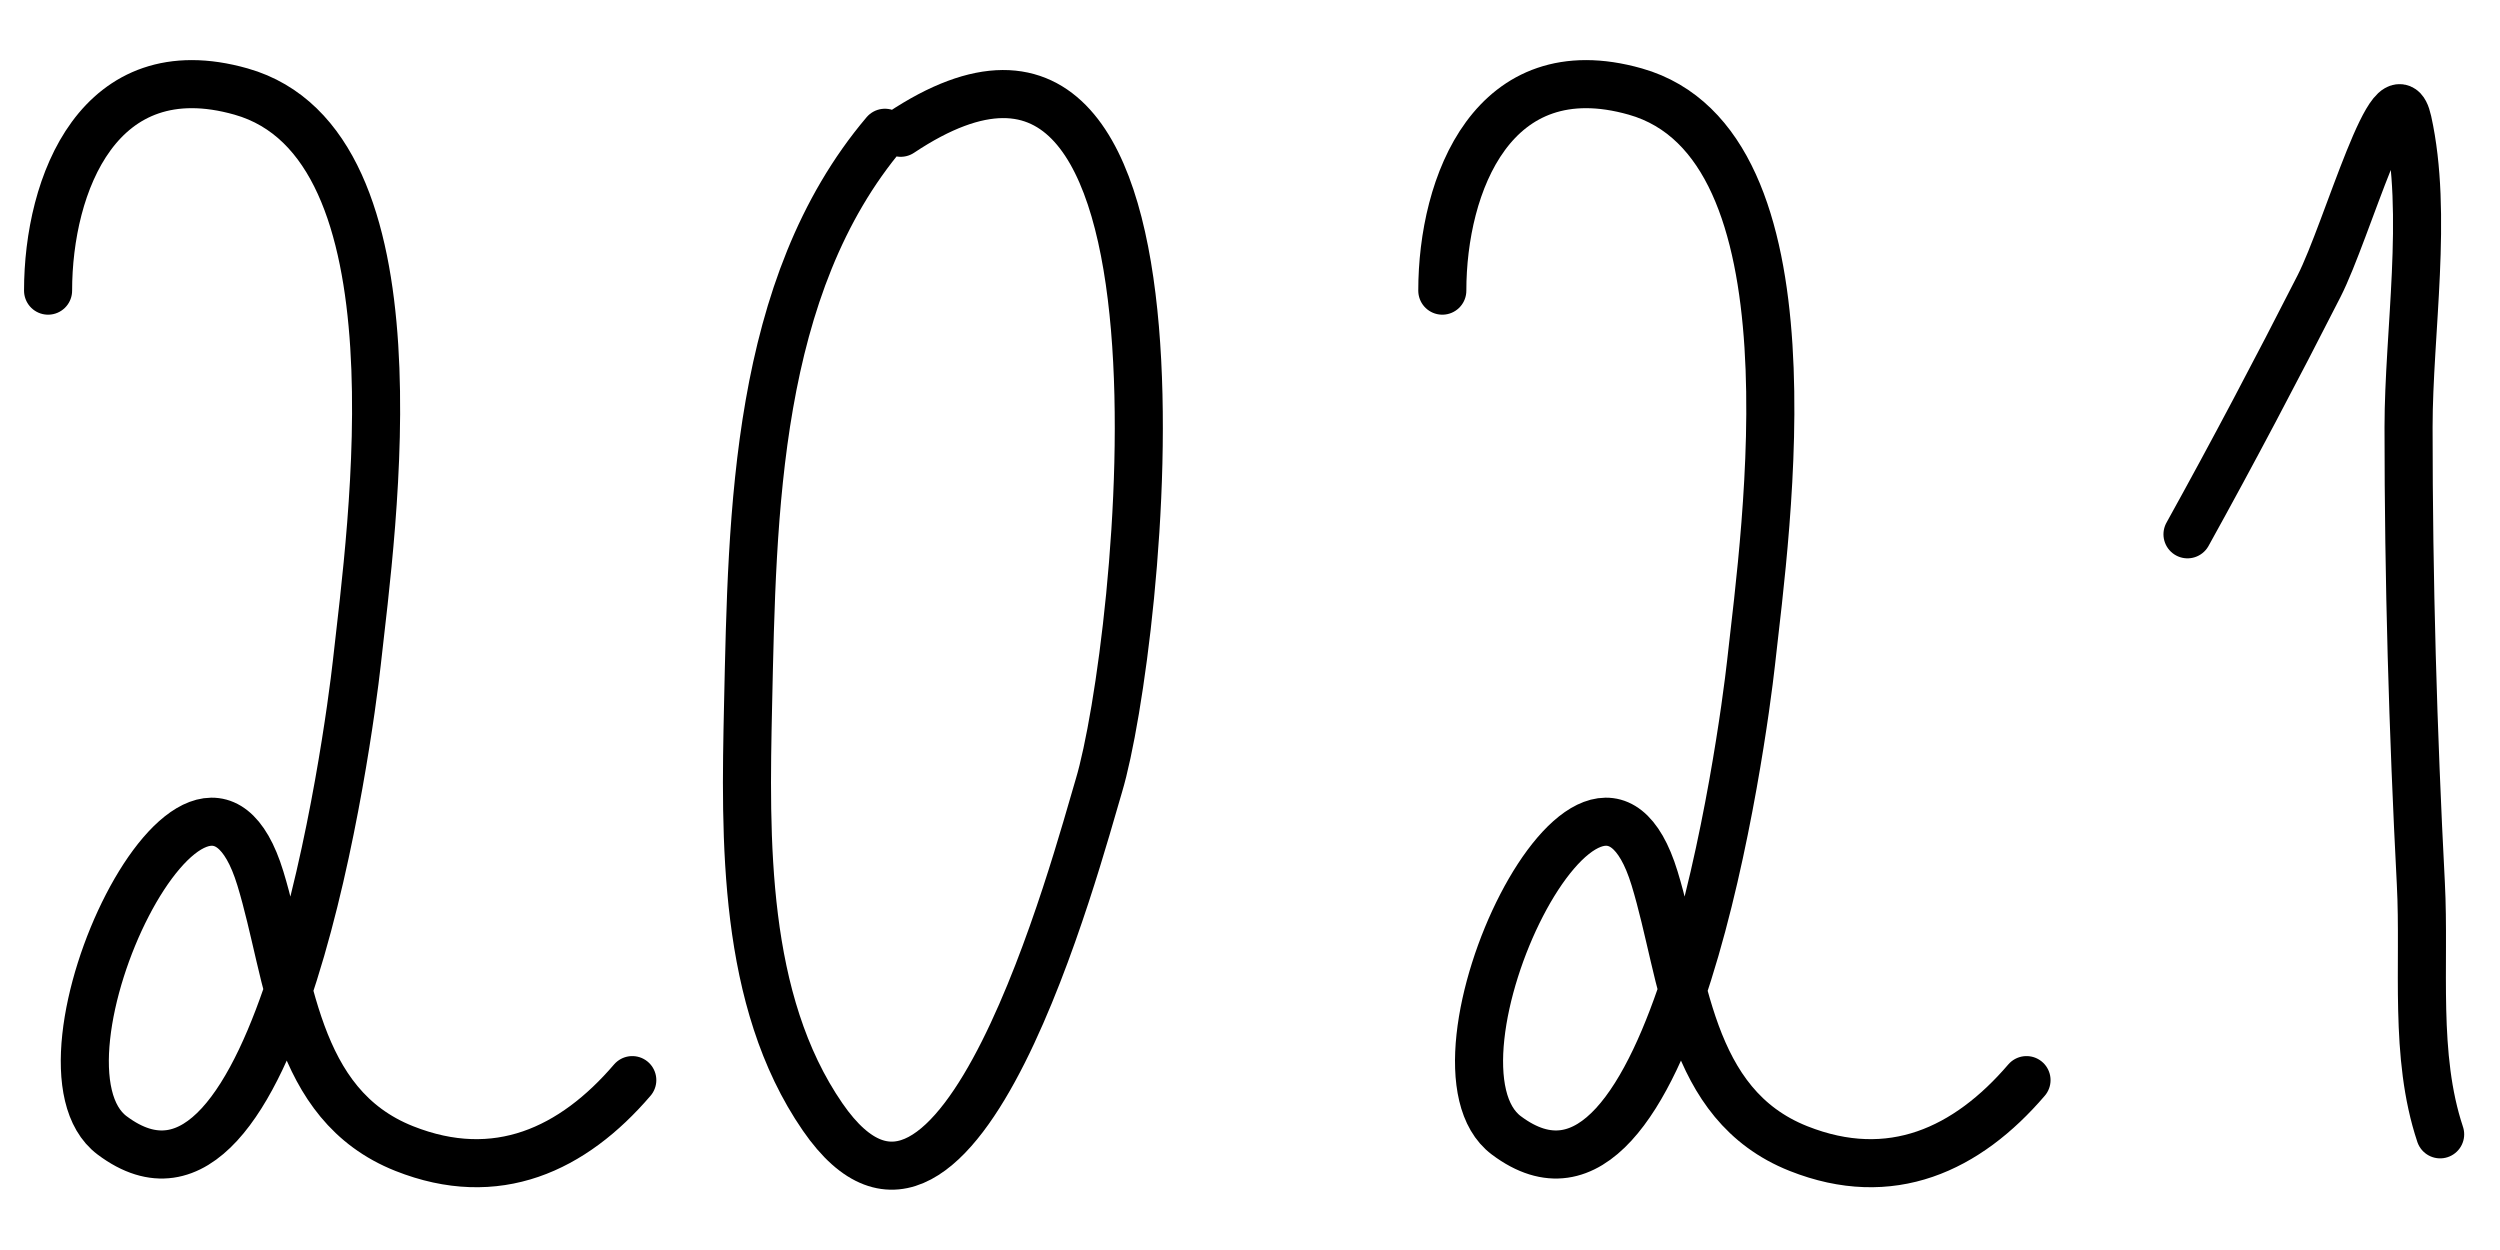
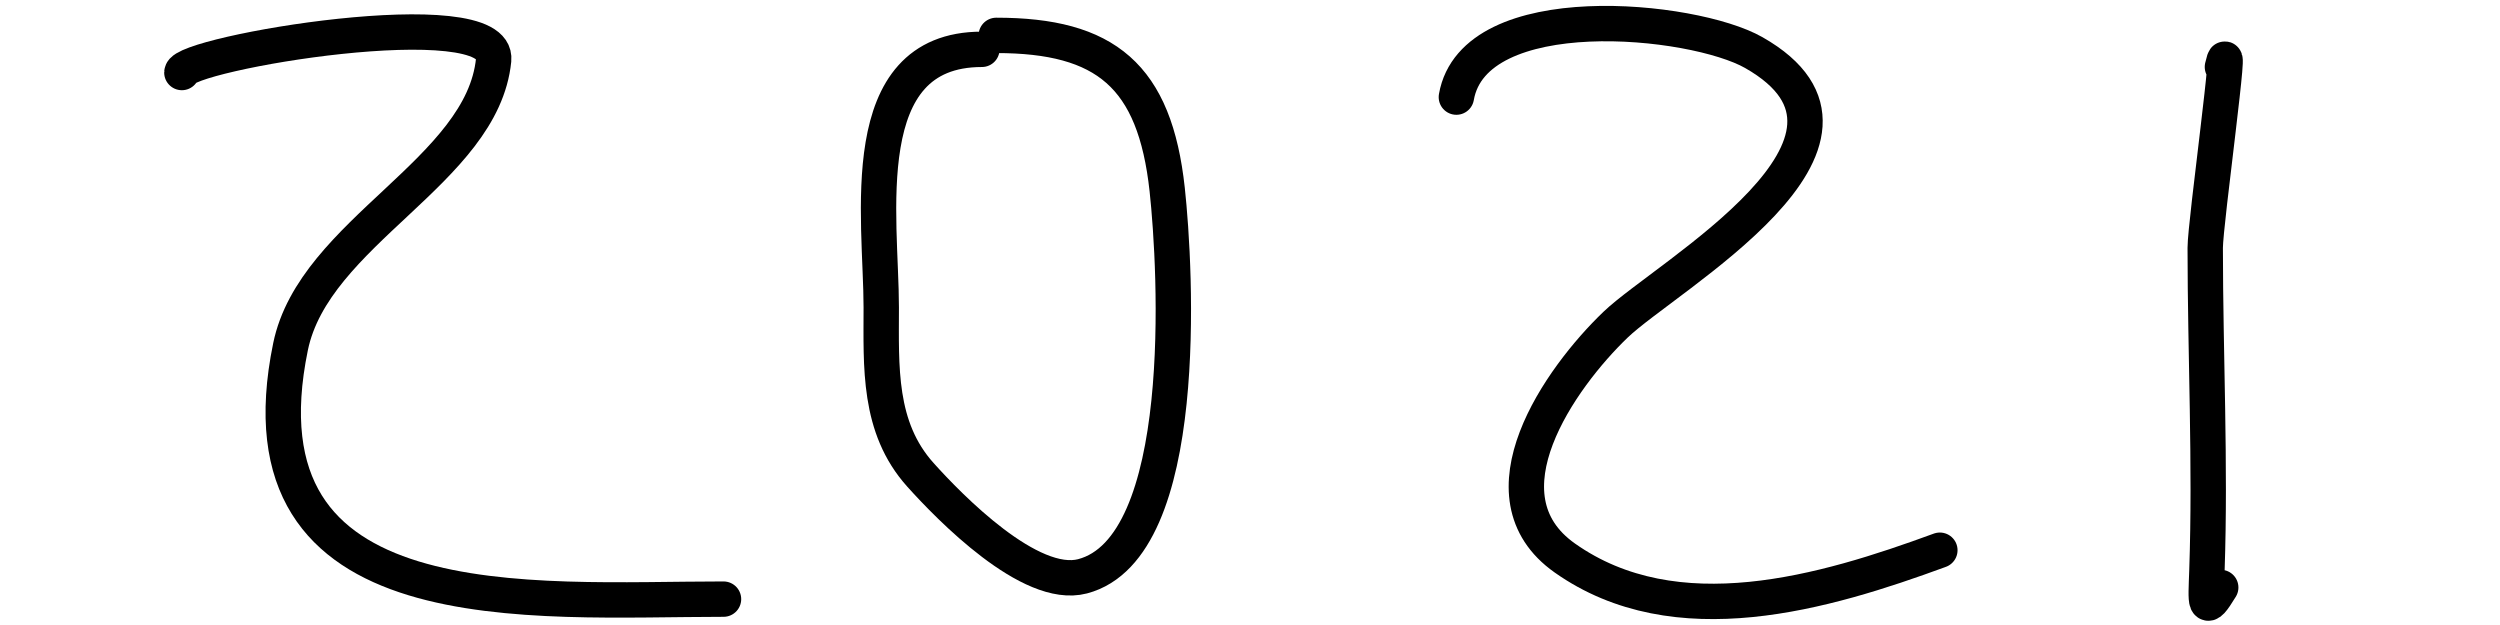
- <svg xmlns="http://www.w3.org/2000/svg" width="80" height="40" viewBox="0 0 104 49" fill="none">
-   <path d="M2 10.591C2 6.165 4.11 0.629 10.028 2.308C17.764 4.501 15.463 20.466 14.845 26.063C14.512 29.08 11.592 50.929 4.664 45.732C0.668 42.736 8.3 26.757 10.831 35.04C12.079 39.125 12.193 44.444 16.816 46.28C20.662 47.807 23.832 46.317 26.303 43.433" stroke="black" stroke-width="2" stroke-linecap="round" />
-   <path d="M60 10.591C60 6.165 62.11 0.629 68.028 2.308C75.764 4.501 73.463 20.466 72.845 26.063C72.512 29.08 69.592 50.929 62.664 45.732C58.668 42.736 66.3 26.757 68.831 35.04C70.079 39.125 70.193 44.444 74.816 46.28C78.662 47.807 81.832 46.317 84.303 43.433" stroke="black" stroke-width="2" stroke-linecap="round" />
-   <path d="M36.813 4.023C31.408 10.41 31.296 19.832 31.12 27.815C30.998 33.394 30.874 40.111 34.222 44.966C39.849 53.126 44.809 34.202 45.717 31.172C47.408 25.524 50.766 -4.841 37.47 4.023" stroke="black" stroke-width="2" stroke-linecap="round" />
-   <path d="M91 20.727C92.89 17.317 94.704 13.875 96.474 10.4C97.652 8.087 99.596 1.006 100.159 3.54C101.018 7.402 100.196 12.351 100.196 16.275C100.196 22.632 100.377 28.907 100.707 35.251C100.884 38.669 100.413 42.398 101.51 45.688" stroke="black" stroke-width="2" stroke-linecap="round" />
+ <svg xmlns="http://www.w3.org/2000/svg" width="80" height="20" viewBox="0 0 185 53" fill="none">
+   <path d="M1.922 6.15C1.922 4.532 28.875 -0.057 28.361 5.087C27.417 14.532 13.14 19.67 11.137 29.4C6.232 53.223 31.579 50.806 47.854 50.806" stroke="black" stroke-width="3" stroke-linecap="round" />
+   <path d="M69.764 4.183C58.797 4.183 61.23 18.501 61.23 26.067C61.23 31.086 60.932 36.233 64.549 40.262C67.016 43.01 73.855 50.036 78.298 48.871C87.548 46.445 86.21 22.827 85.478 16.078C84.429 6.415 80.255 3 70.983 3" stroke="black" stroke-width="3" stroke-linecap="round" />
+   <path d="M110 8.235C111.498 -0.331 130.042 1.516 135.218 4.458C148.392 11.947 127.832 23.379 123.504 27.529C118.788 32.051 111.729 42.043 119.192 47.316C128.636 53.987 141.224 50.246 151 46.659" stroke="black" stroke-width="3" stroke-linecap="round" />
+   <path d="M174.961 5.677C175.937 1.419 173.502 18.915 173.503 21.017C173.508 30.132 173.959 39.251 173.648 48.362C173.549 51.264 173.404 52.14 174.818 49.818" stroke="black" stroke-width="3" stroke-linecap="round" />
</svg>
